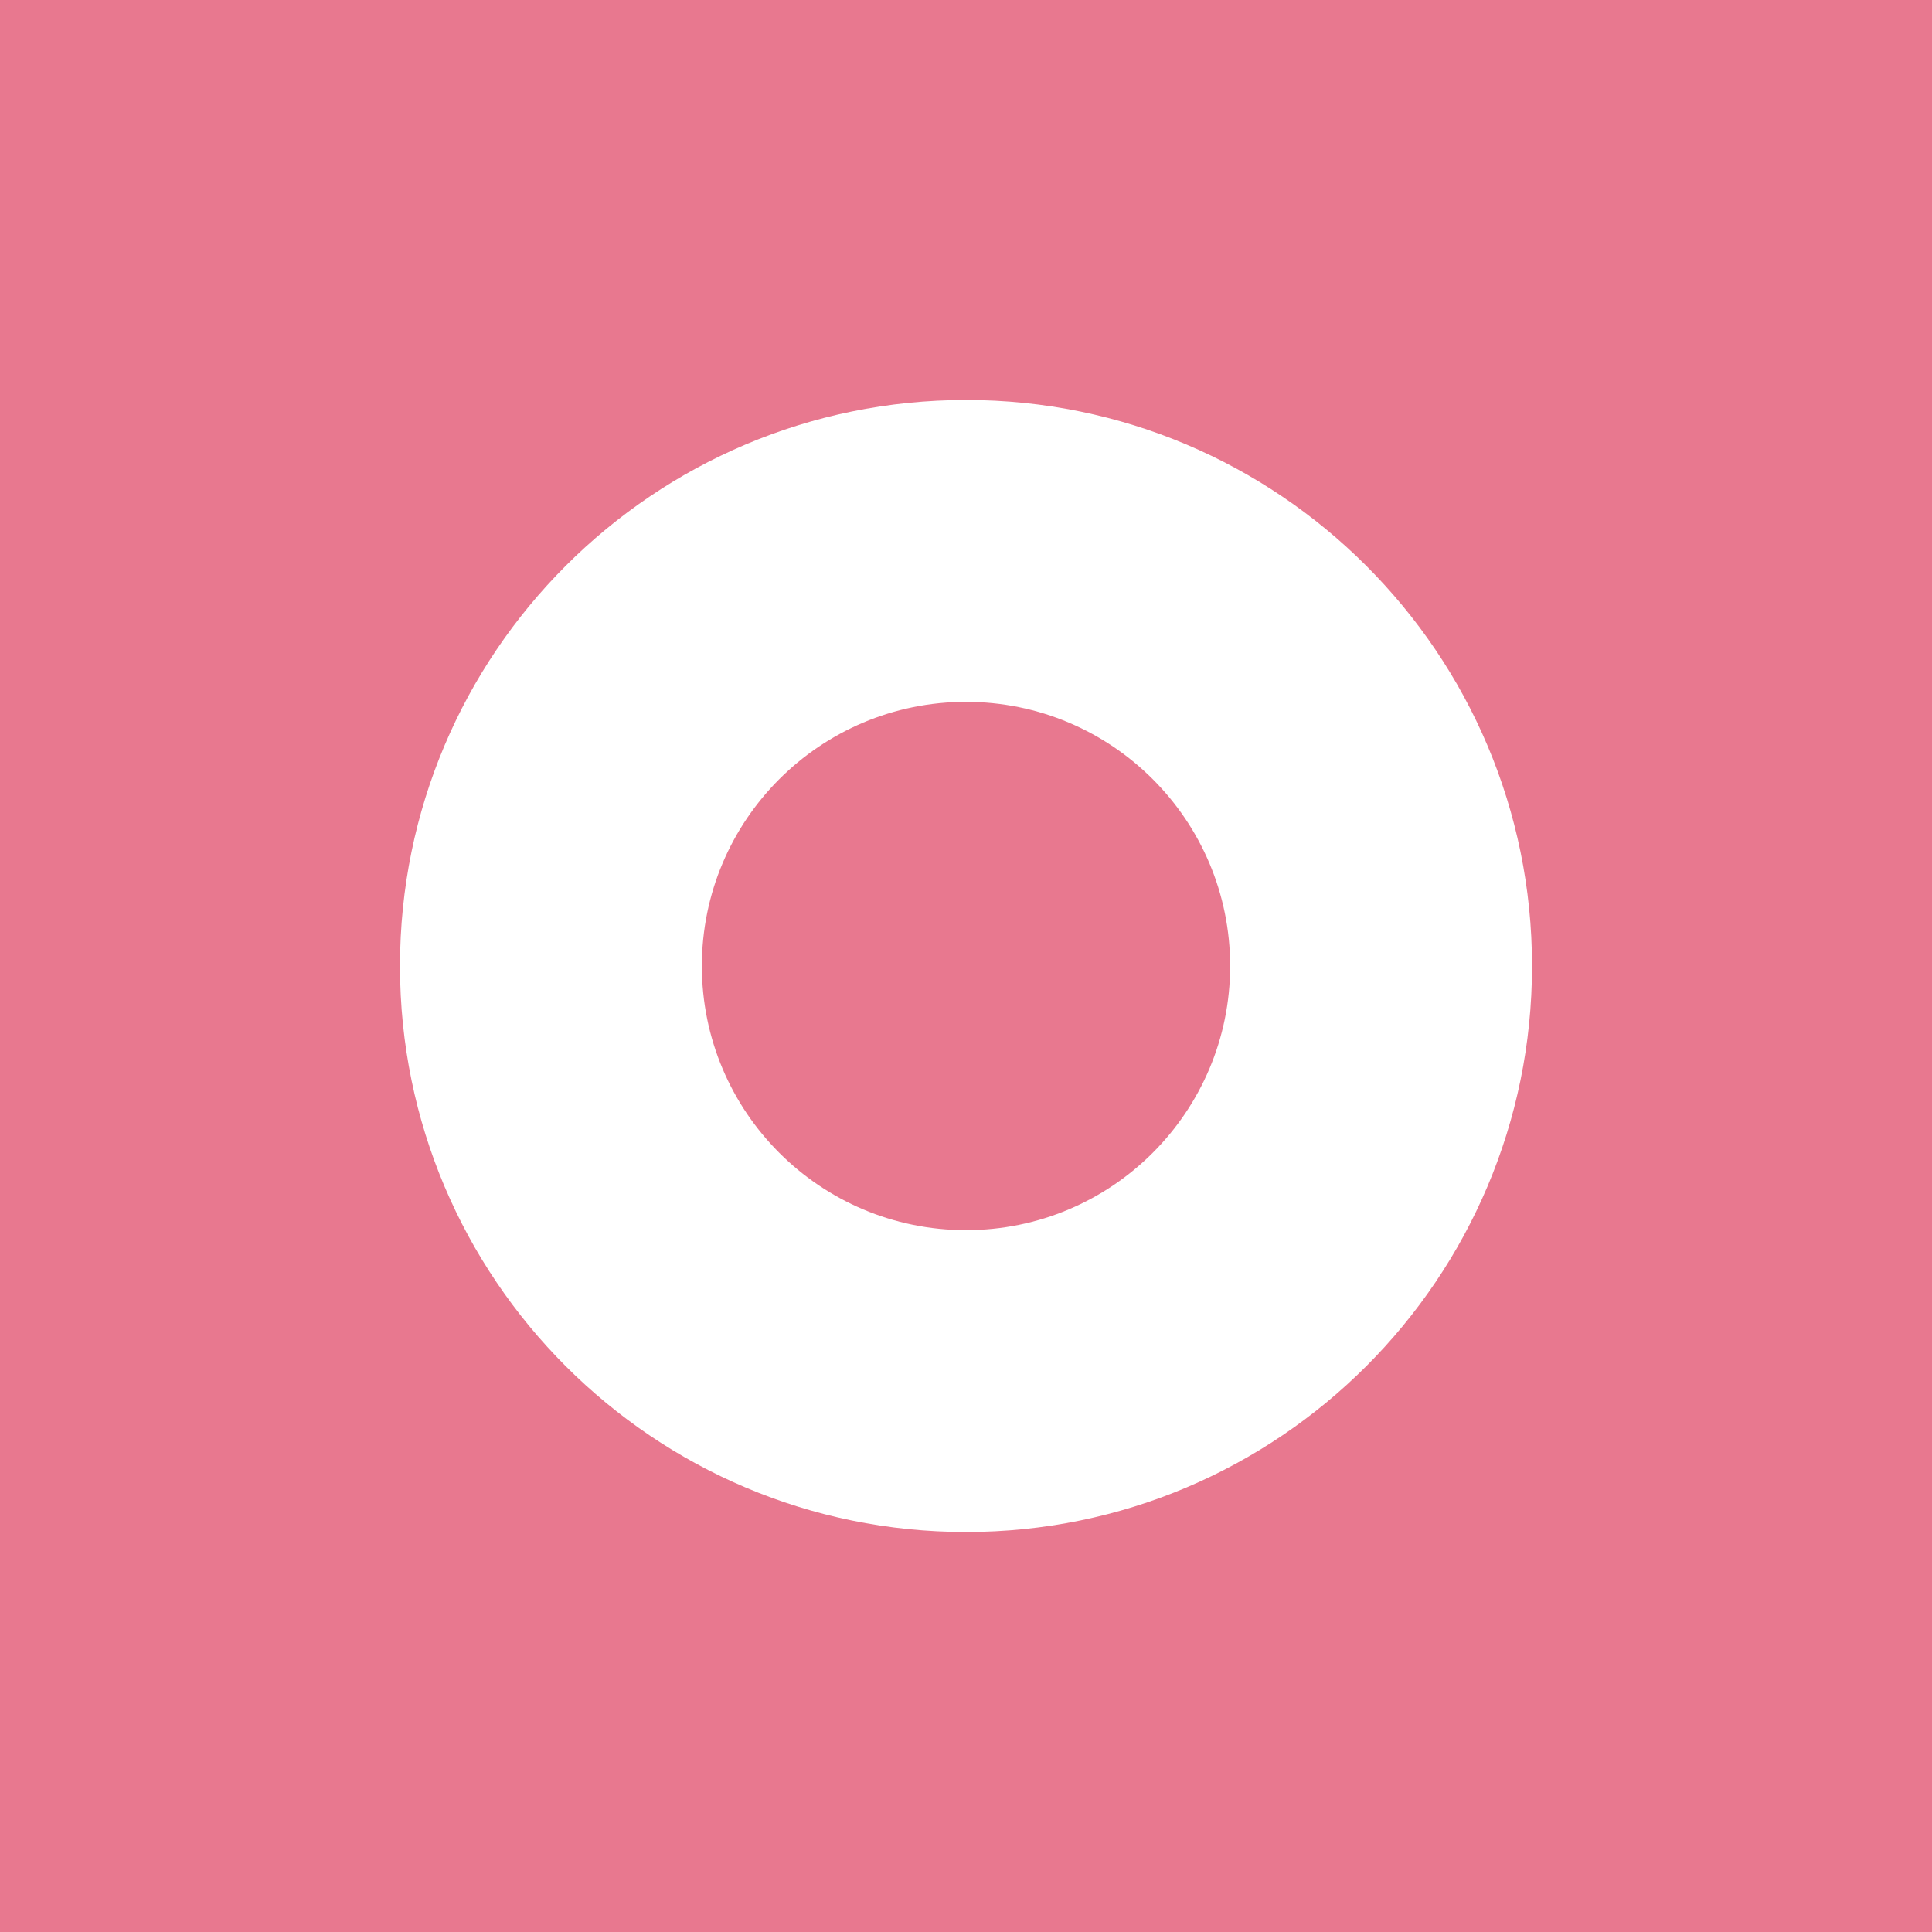
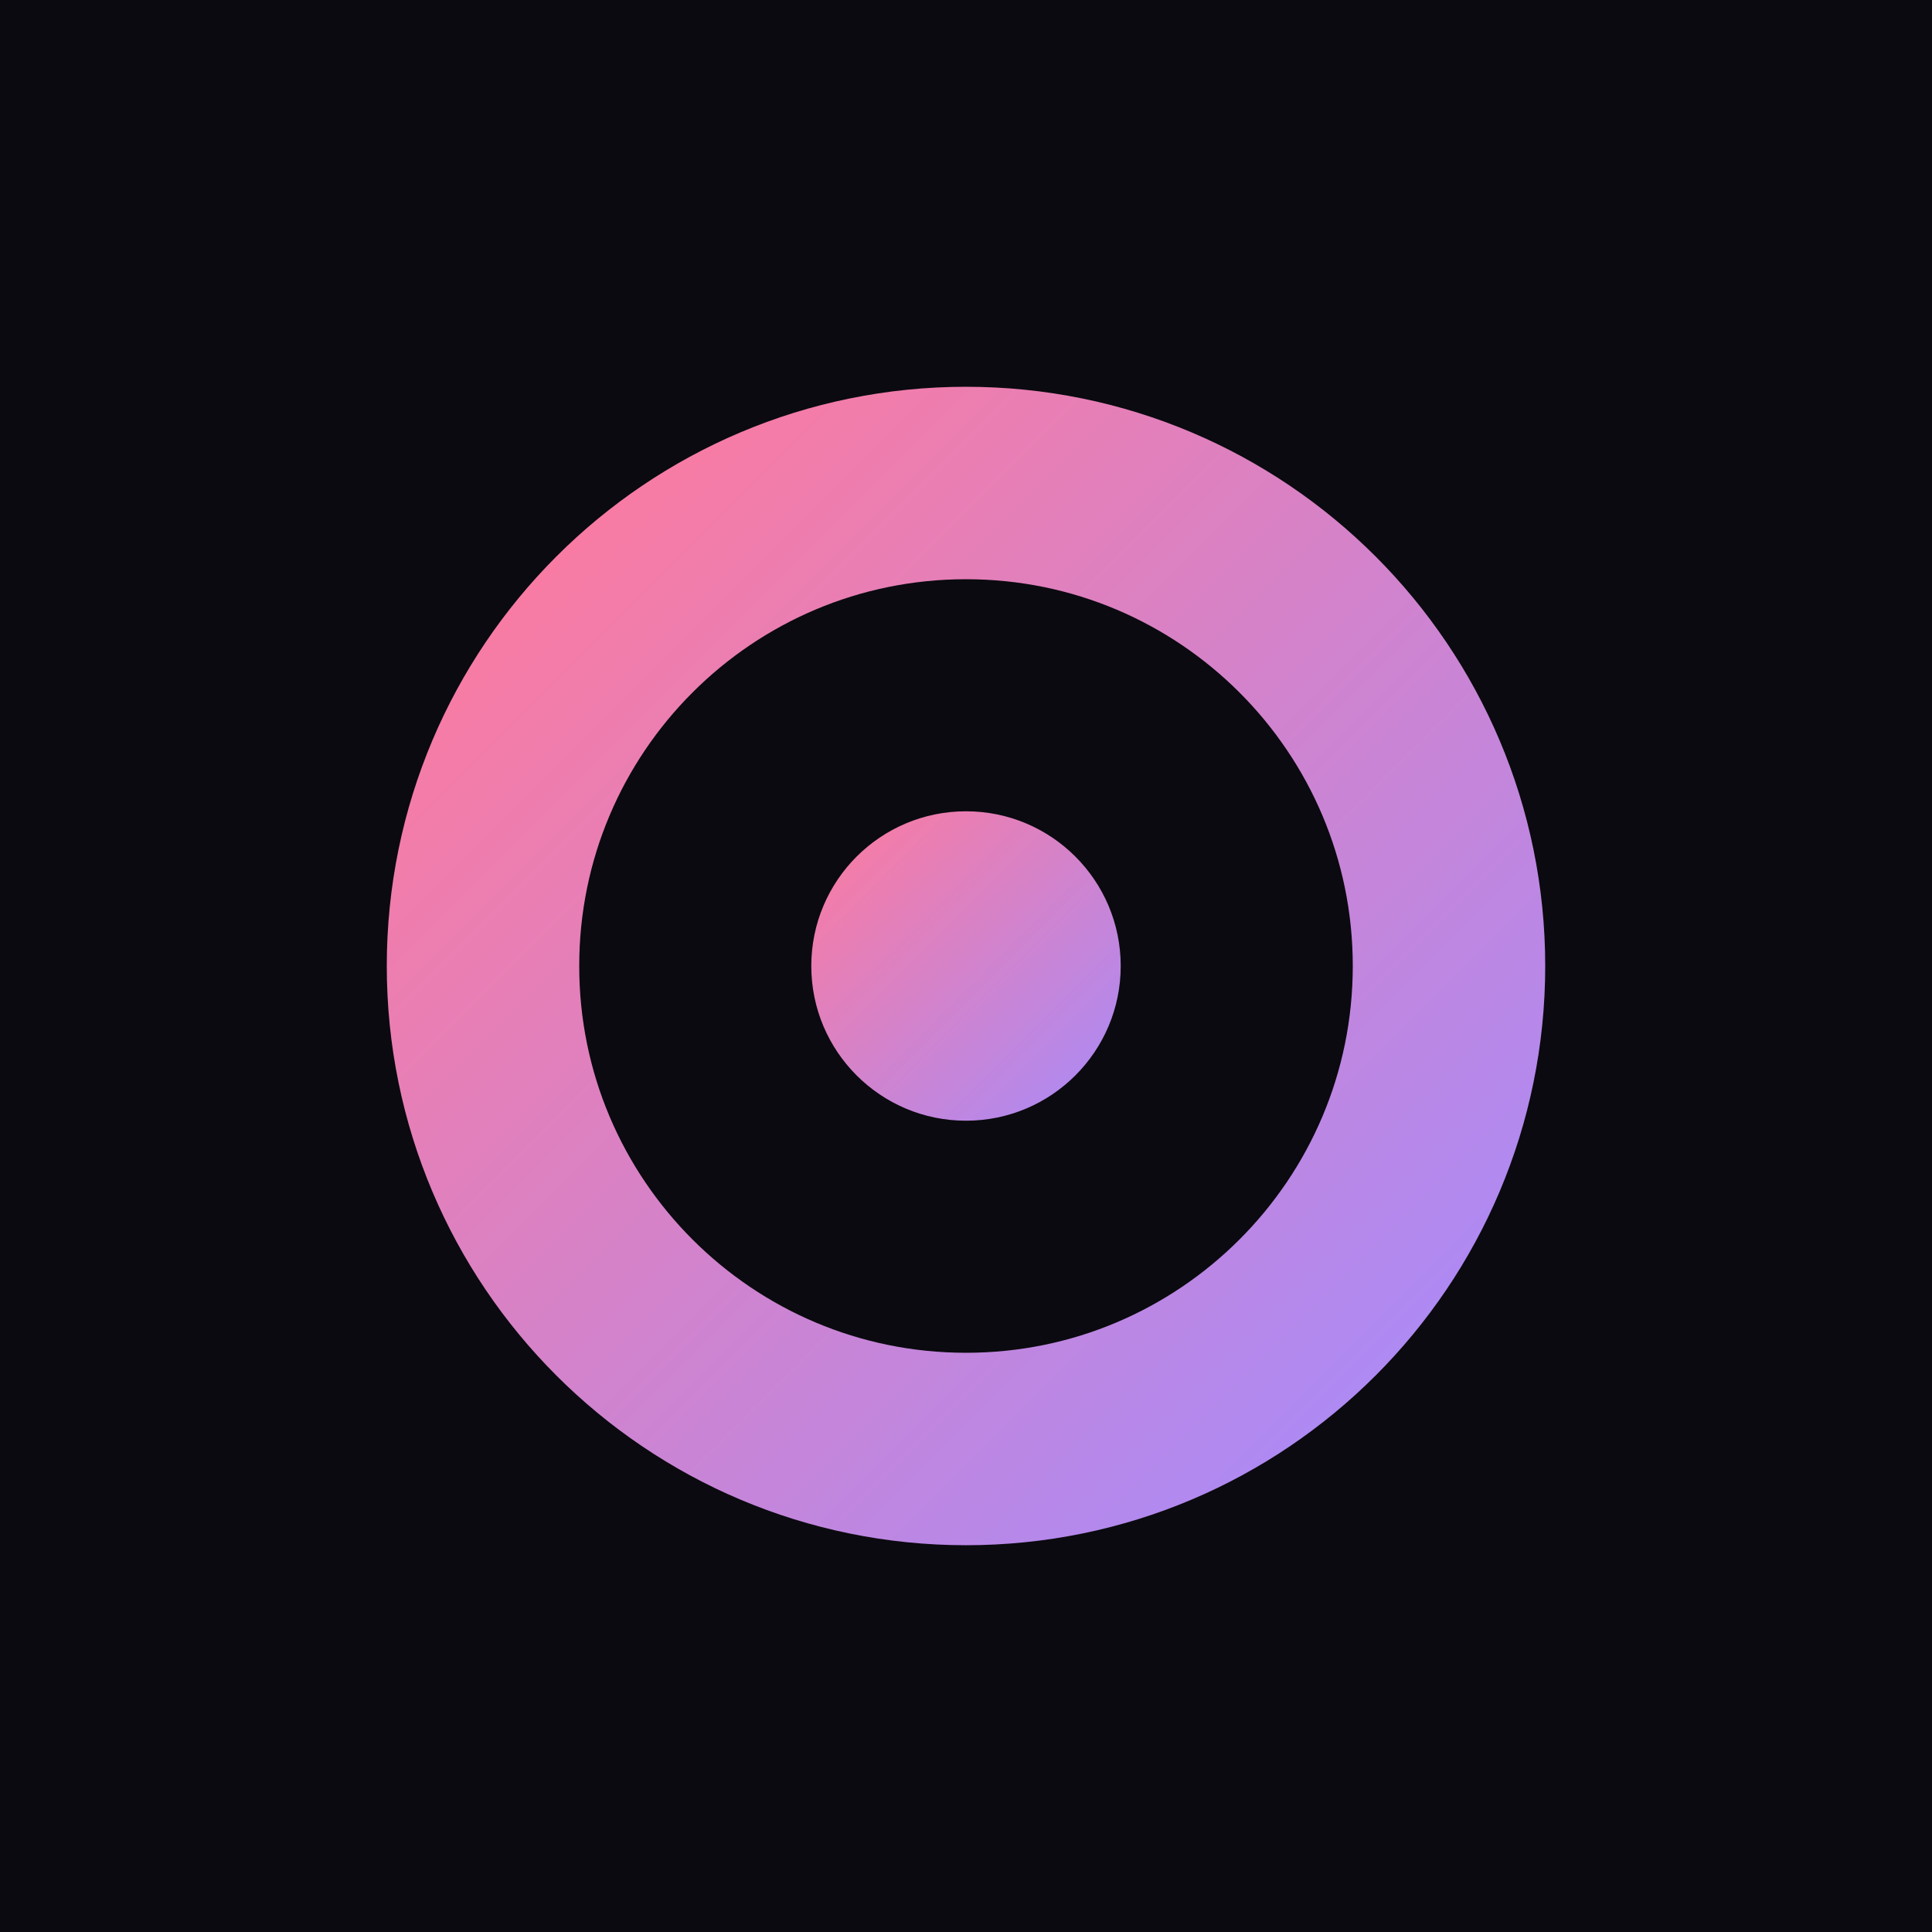
<svg xmlns="http://www.w3.org/2000/svg" viewBox="0 0 512 512">
-   <rect width="512" height="512" fill="#e8788f" />
-   <circle cx="256" cy="256" r="150" fill="#fff" />
-   <circle cx="256" cy="256" r="70" fill="#e8788f" />
+   <defs>
+     <linearGradient id="g" x1="0" y1="0" x2="1" y2="1">
+       <stop offset="0" stop-color="#ff7a9c" />
+       <stop offset="1" stop-color="#a78bfa" />
+     </linearGradient>
+   </defs>
+   <rect width="512" height="512" fill="#0b0a10" />
+   <circle cx="256" cy="256" r="128" fill="none" stroke="url(#g)" stroke-width="51" />
+   <circle cx="256" cy="256" r="41" fill="url(#g)" />
</svg>
